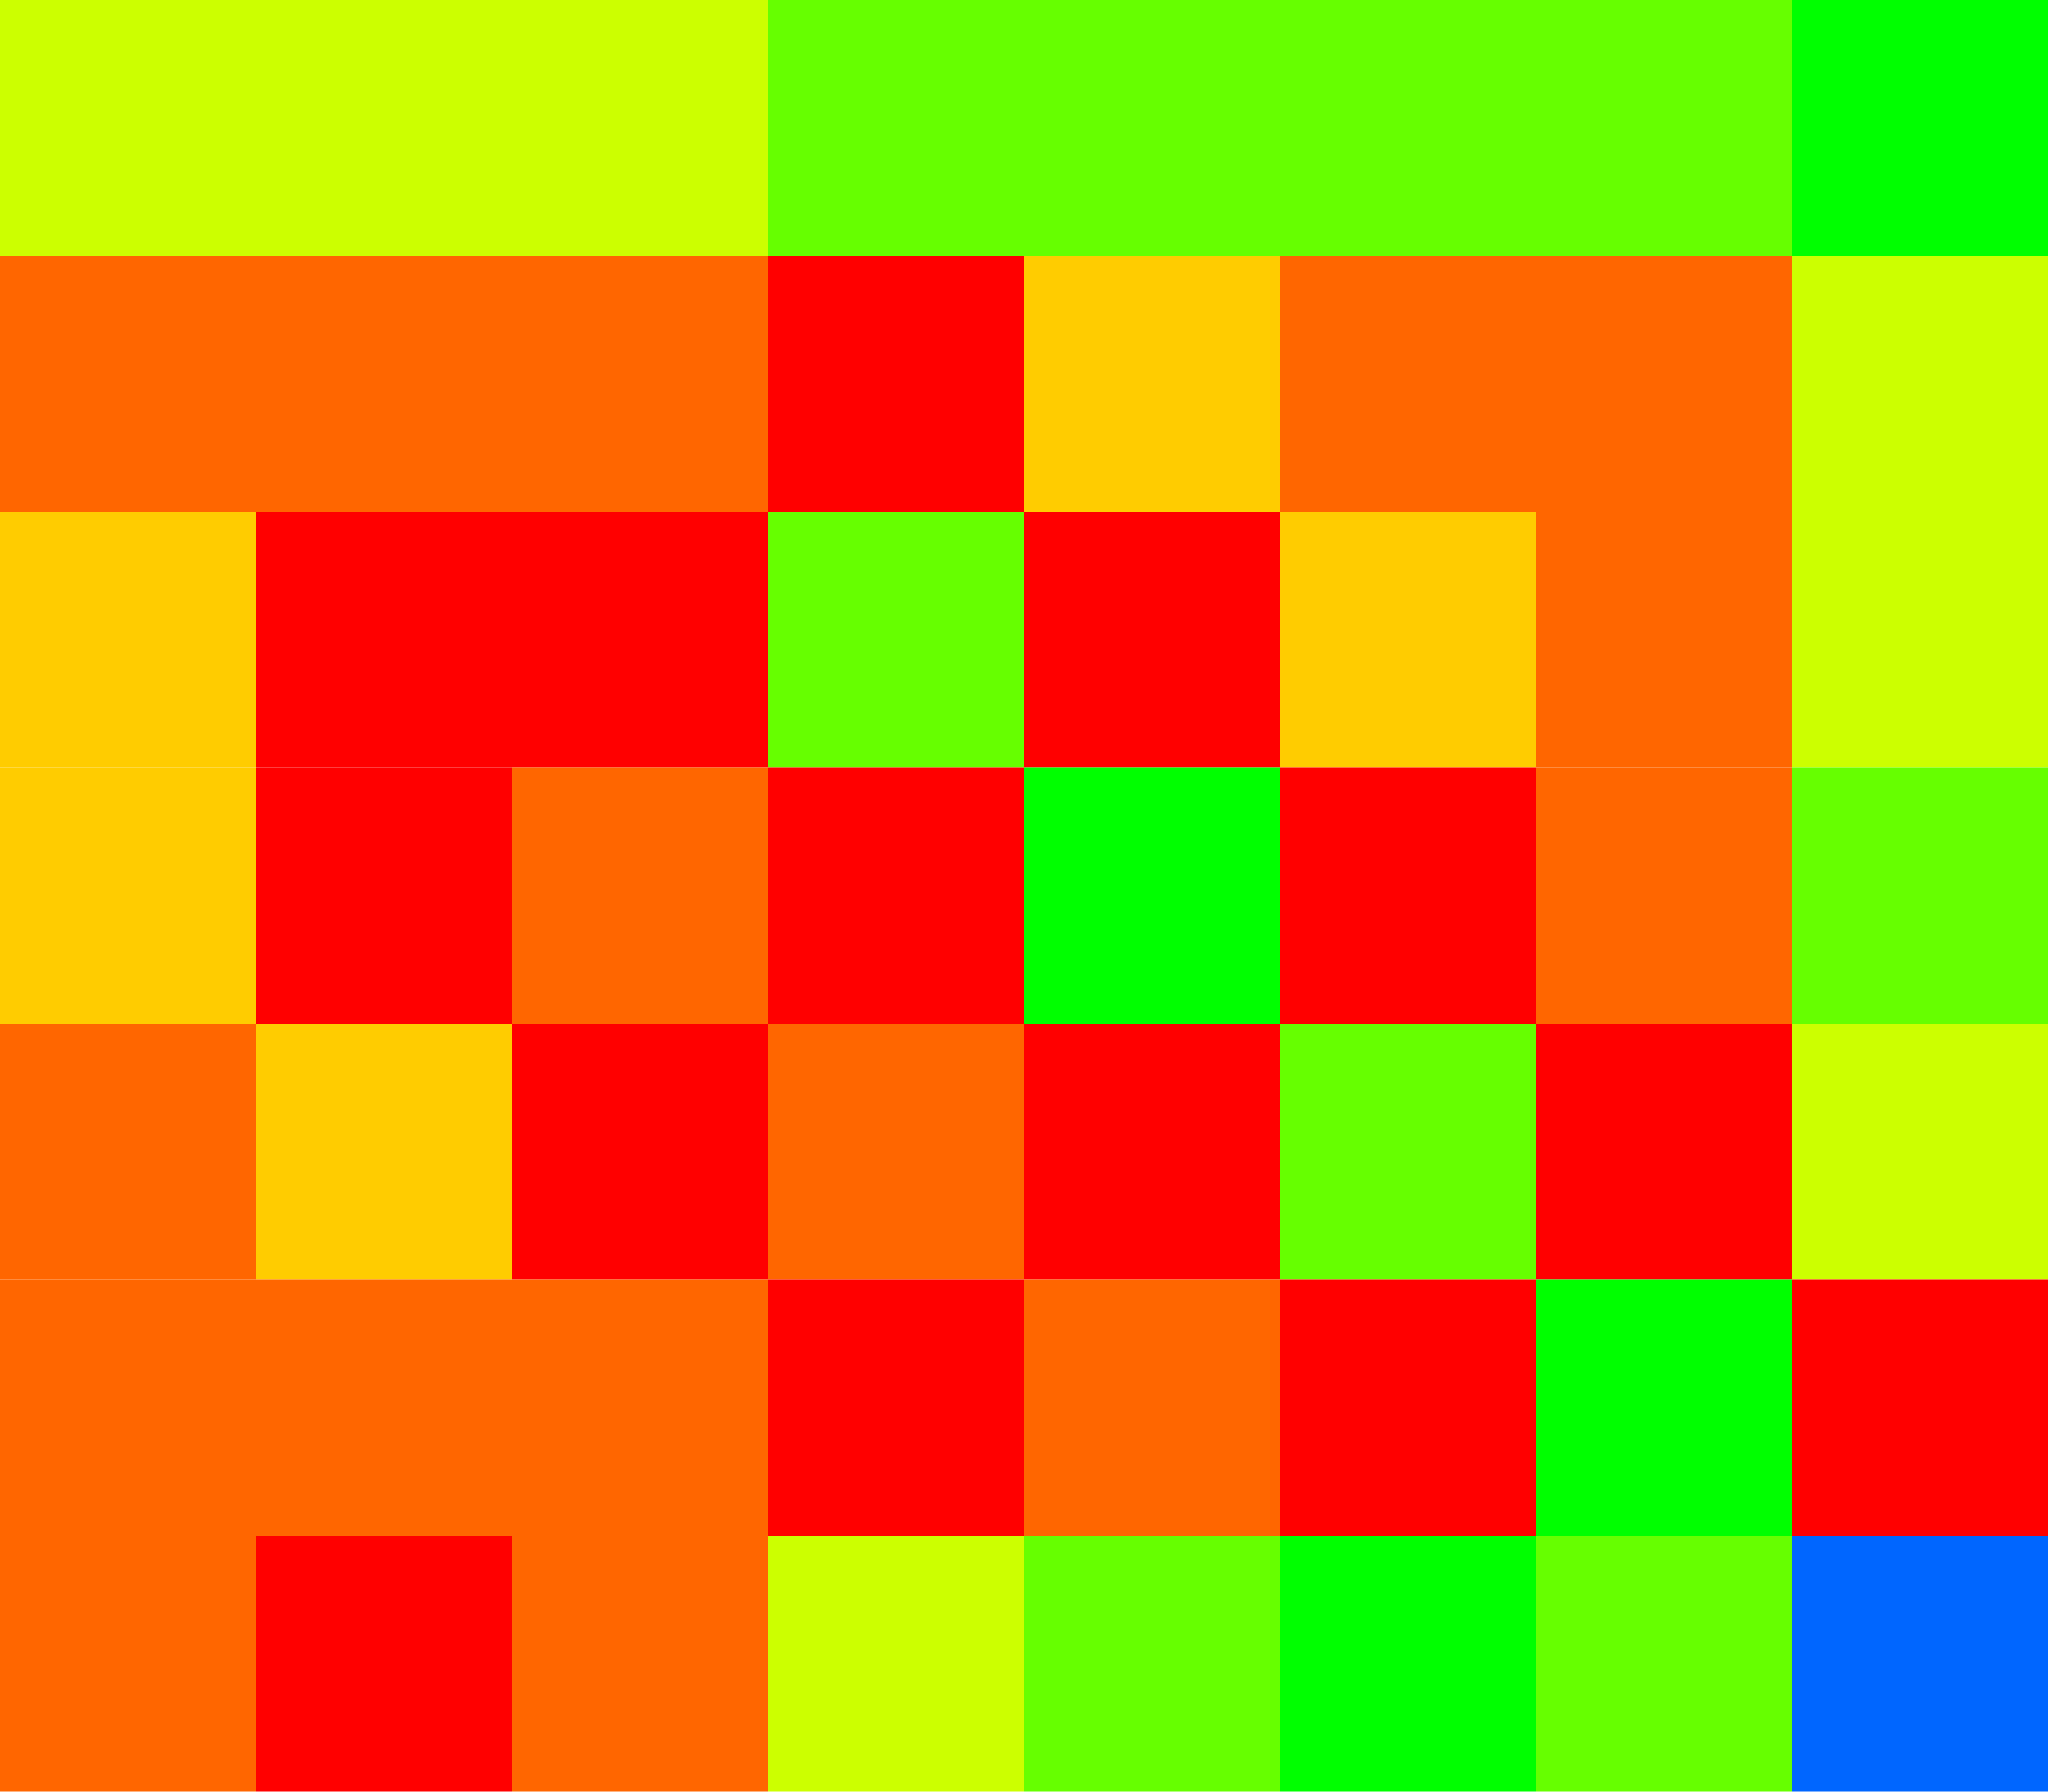
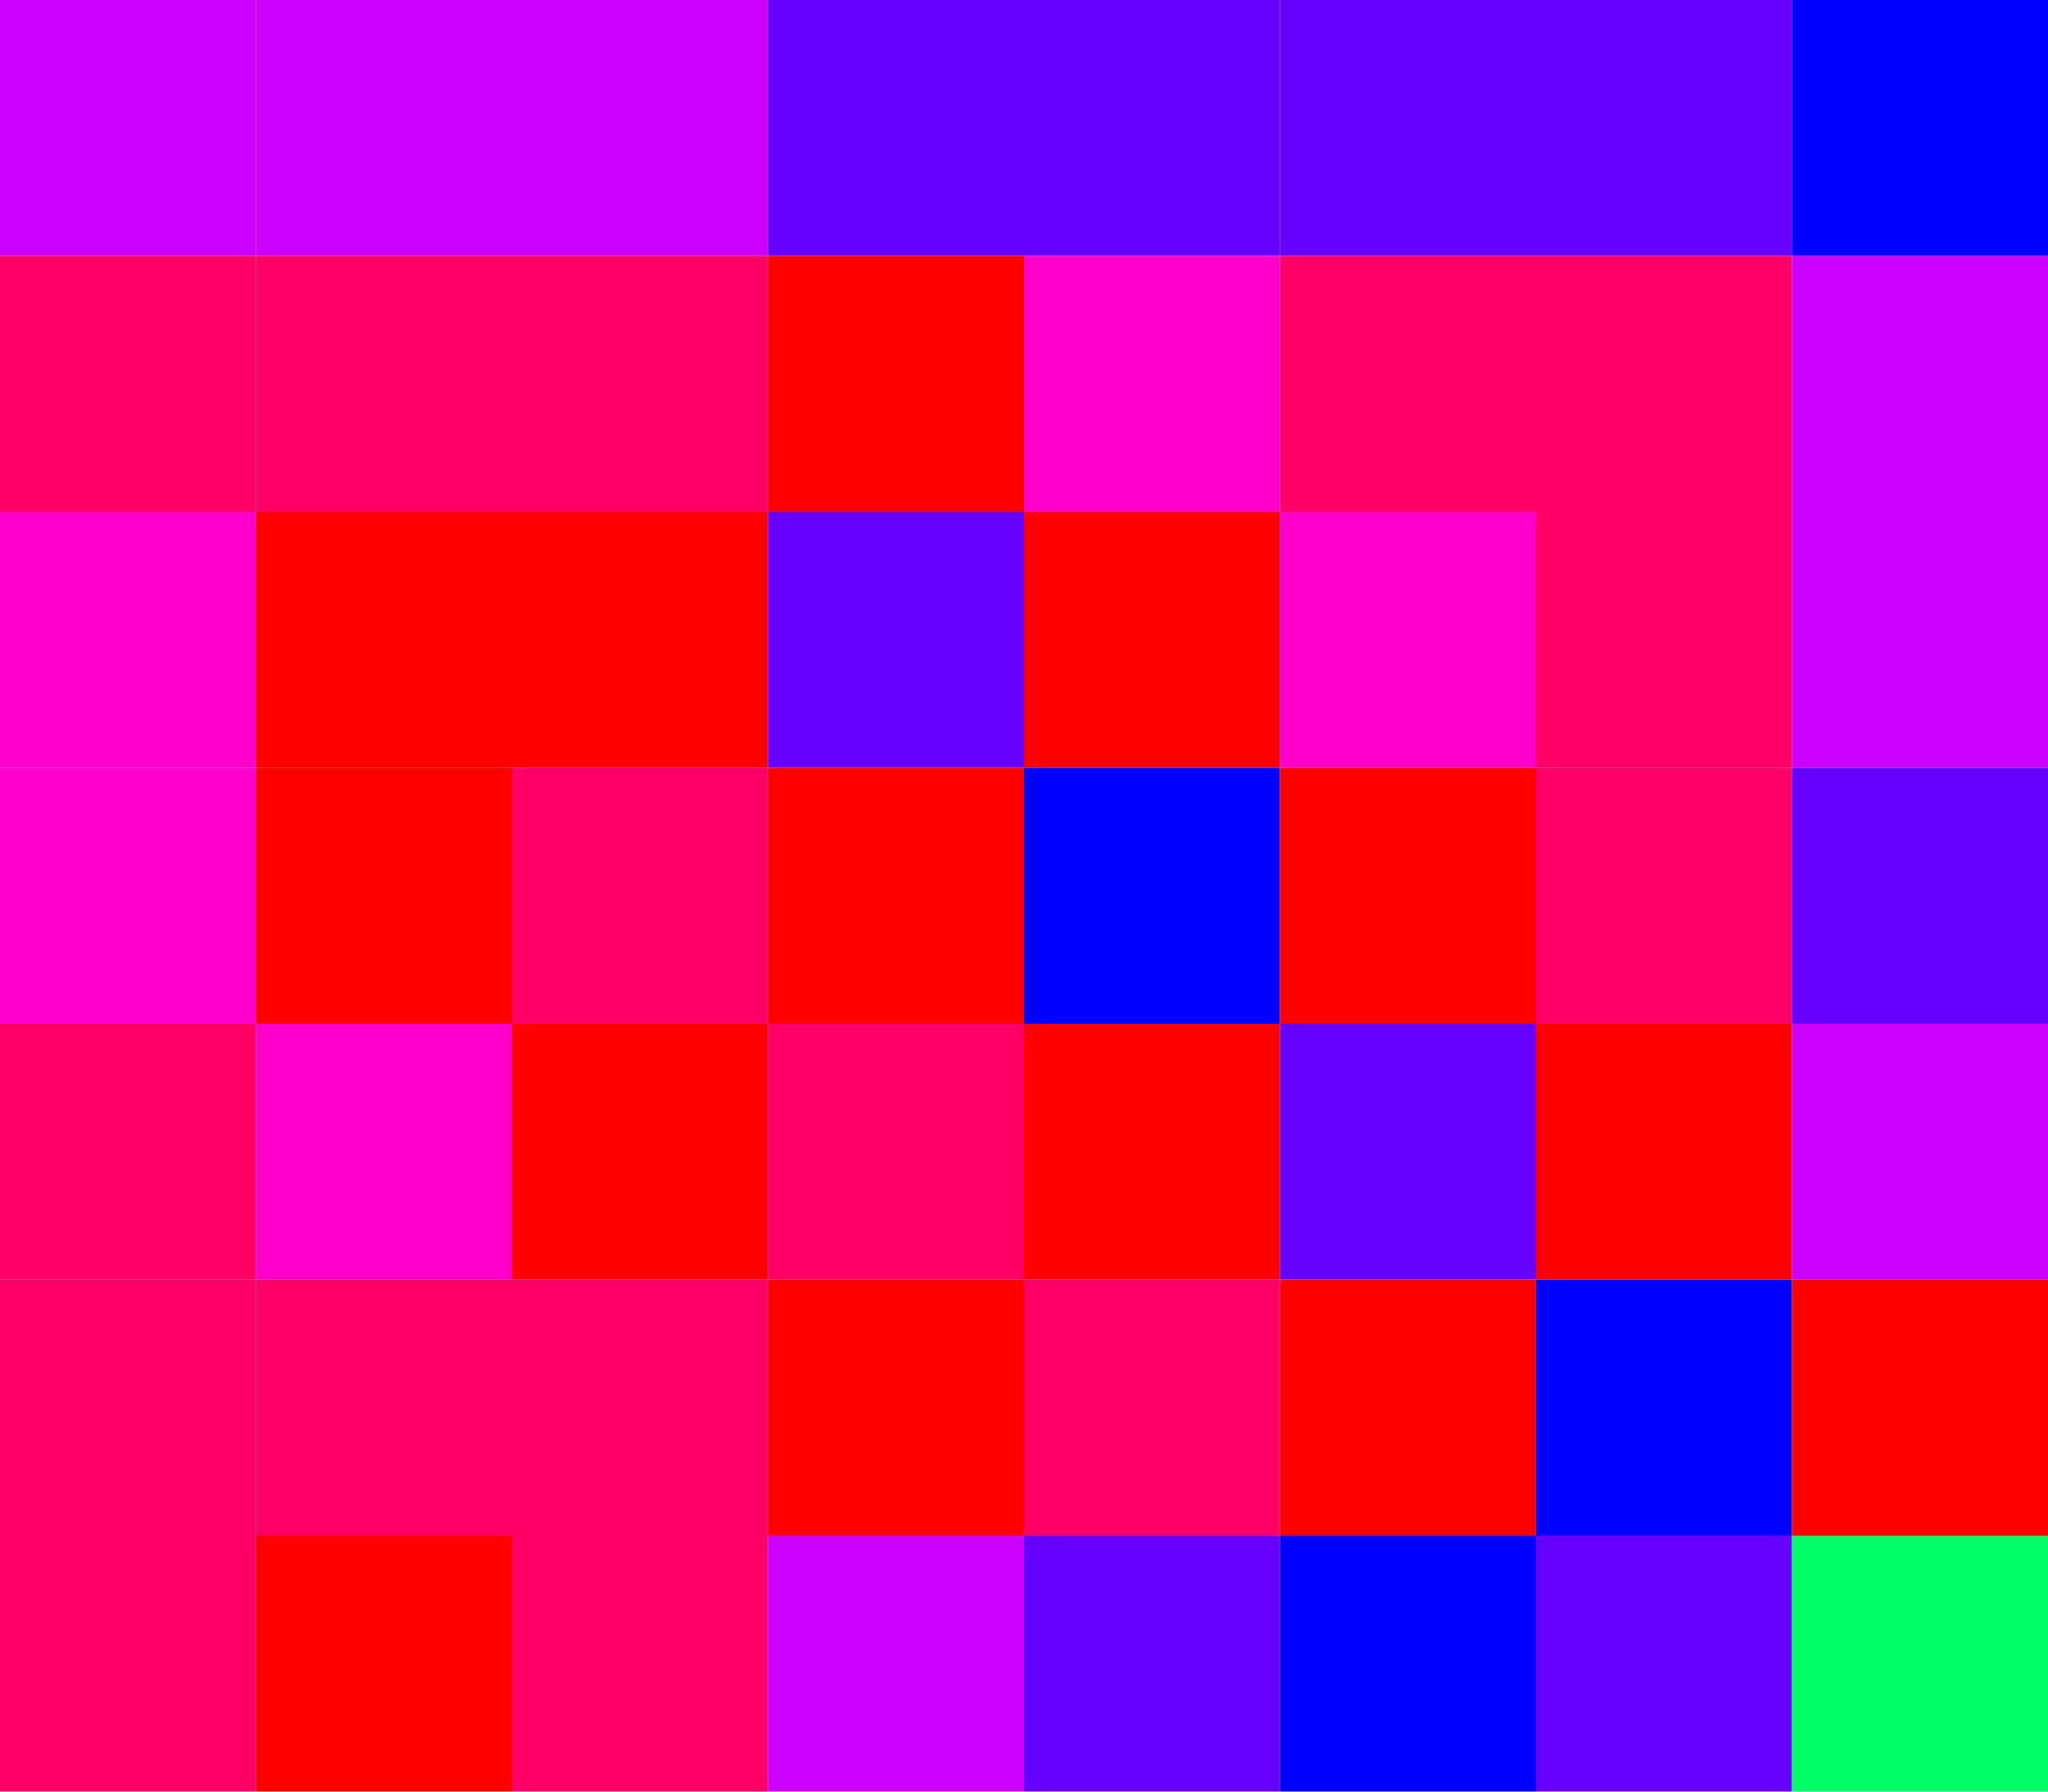
<svg xmlns="http://www.w3.org/2000/svg" width="256" height="224">
-   <rect x="0" y="0" width="32" height="32" fill="hsl(72.00,100.00%,50.00%)" />
-   <rect x="32" y="0" width="32" height="32" fill="hsl(72.00,100.00%,50.00%)" />
-   <rect x="64" y="0" width="32" height="32" fill="hsl(72.00,100.00%,50.00%)" />
-   <rect x="96" y="0" width="32" height="32" fill="hsl(96.00,100.00%,50.00%)" />
-   <rect x="128" y="0" width="32" height="32" fill="hsl(96.00,100.00%,50.00%)" />
-   <rect x="160" y="0" width="32" height="32" fill="hsl(96.00,100.00%,50.00%)" />
-   <rect x="192" y="0" width="32" height="32" fill="hsl(96.00,100.00%,50.00%)" />
-   <rect x="224" y="0" width="32" height="32" fill="hsl(120.00,100.00%,50.00%)" />
-   <rect x="0" y="32" width="32" height="32" fill="hsl(24.00,100.00%,50.00%)" />
-   <rect x="32" y="32" width="32" height="32" fill="hsl(24.00,100.00%,50.00%)" />
-   <rect x="64" y="32" width="32" height="32" fill="hsl(24.00,100.00%,50.00%)" />
-   <rect x="96" y="32" width="32" height="32" fill="hsl(0.00,100.00%,50.00%)" />
-   <rect x="128" y="32" width="32" height="32" fill="hsl(48.00,100.00%,50.00%)" />
-   <rect x="160" y="32" width="32" height="32" fill="hsl(24.00,100.00%,50.00%)" />
-   <rect x="192" y="32" width="32" height="32" fill="hsl(24.00,100.00%,50.00%)" />
-   <rect x="224" y="32" width="32" height="32" fill="hsl(72.00,100.00%,50.00%)" />
-   <rect x="0" y="64" width="32" height="32" fill="hsl(48.00,100.00%,50.00%)" />
-   <rect x="32" y="64" width="32" height="32" fill="hsl(0.00,100.00%,50.00%)" />
-   <rect x="64" y="64" width="32" height="32" fill="hsl(0.00,100.00%,50.00%)" />
-   <rect x="96" y="64" width="32" height="32" fill="hsl(96.00,100.00%,50.00%)" />
-   <rect x="128" y="64" width="32" height="32" fill="hsl(0.00,100.00%,50.00%)" />
-   <rect x="160" y="64" width="32" height="32" fill="hsl(48.00,100.00%,50.00%)" />
-   <rect x="192" y="64" width="32" height="32" fill="hsl(24.00,100.00%,50.00%)" />
-   <rect x="224" y="64" width="32" height="32" fill="hsl(72.00,100.00%,50.00%)" />
-   <rect x="0" y="96" width="32" height="32" fill="hsl(48.00,100.00%,50.00%)" />
-   <rect x="32" y="96" width="32" height="32" fill="hsl(0.00,100.00%,50.00%)" />
-   <rect x="64" y="96" width="32" height="32" fill="hsl(24.00,100.00%,50.00%)" />
-   <rect x="96" y="96" width="32" height="32" fill="hsl(0.00,100.00%,50.00%)" />
-   <rect x="128" y="96" width="32" height="32" fill="hsl(120.00,100.00%,50.00%)" />
-   <rect x="160" y="96" width="32" height="32" fill="hsl(0.00,100.00%,50.00%)" />
-   <rect x="192" y="96" width="32" height="32" fill="hsl(24.00,100.00%,50.00%)" />
-   <rect x="224" y="96" width="32" height="32" fill="hsl(96.00,100.00%,50.00%)" />
-   <rect x="0" y="128" width="32" height="32" fill="hsl(24.00,100.00%,50.00%)" />
-   <rect x="32" y="128" width="32" height="32" fill="hsl(48.00,100.00%,50.00%)" />
-   <rect x="64" y="128" width="32" height="32" fill="hsl(0.00,100.00%,50.00%)" />
-   <rect x="96" y="128" width="32" height="32" fill="hsl(24.00,100.00%,50.00%)" />
-   <rect x="128" y="128" width="32" height="32" fill="hsl(0.00,100.00%,50.00%)" />
-   <rect x="160" y="128" width="32" height="32" fill="hsl(96.00,100.00%,50.00%)" />
-   <rect x="192" y="128" width="32" height="32" fill="hsl(0.00,100.00%,50.00%)" />
-   <rect x="224" y="128" width="32" height="32" fill="hsl(72.00,100.00%,50.00%)" />
-   <rect x="0" y="160" width="32" height="32" fill="hsl(24.00,100.00%,50.00%)" />
-   <rect x="32" y="160" width="32" height="32" fill="hsl(24.00,100.00%,50.00%)" />
-   <rect x="64" y="160" width="32" height="32" fill="hsl(24.00,100.00%,50.00%)" />
-   <rect x="96" y="160" width="32" height="32" fill="hsl(0.00,100.00%,50.00%)" />
-   <rect x="128" y="160" width="32" height="32" fill="hsl(24.00,100.00%,50.00%)" />
-   <rect x="160" y="160" width="32" height="32" fill="hsl(0.00,100.00%,50.00%)" />
-   <rect x="192" y="160" width="32" height="32" fill="hsl(120.00,100.00%,50.00%)" />
-   <rect x="224" y="160" width="32" height="32" fill="hsl(0.00,100.00%,50.00%)" />
-   <rect x="0" y="192" width="32" height="32" fill="hsl(24.00,100.00%,50.00%)" />
-   <rect x="32" y="192" width="32" height="32" fill="hsl(0.00,100.00%,50.00%)" />
-   <rect x="64" y="192" width="32" height="32" fill="hsl(24.00,100.00%,50.00%)" />
-   <rect x="96" y="192" width="32" height="32" fill="hsl(72.00,100.00%,50.00%)" />
-   <rect x="128" y="192" width="32" height="32" fill="hsl(96.00,100.00%,50.00%)" />
-   <rect x="160" y="192" width="32" height="32" fill="hsl(120.00,100.00%,50.00%)" />
-   <rect x="192" y="192" width="32" height="32" fill="hsl(96.00,100.00%,50.00%)" />
-   <rect x="224" y="192" width="32" height="32" fill="hsl(216.00,100.00%,50.00%)" />
+   <rect x="0" y="0" width="32" height="32" fill="hsl(288.00,100.00%,50.00%)" />
+   <rect x="32" y="0" width="32" height="32" fill="hsl(288.00,100.00%,50.00%)" />
+   <rect x="64" y="0" width="32" height="32" fill="hsl(288.00,100.00%,50.00%)" />
+   <rect x="96" y="0" width="32" height="32" fill="hsl(264.00,100.00%,50.00%)" />
+   <rect x="128" y="0" width="32" height="32" fill="hsl(264.00,100.00%,50.00%)" />
+   <rect x="160" y="0" width="32" height="32" fill="hsl(264.00,100.00%,50.00%)" />
+   <rect x="192" y="0" width="32" height="32" fill="hsl(264.00,100.00%,50.00%)" />
+   <rect x="224" y="0" width="32" height="32" fill="hsl(240.00,100.00%,50.00%)" />
+   <rect x="0" y="32" width="32" height="32" fill="hsl(336.00,100.00%,50.00%)" />
+   <rect x="32" y="32" width="32" height="32" fill="hsl(336.00,100.00%,50.00%)" />
+   <rect x="64" y="32" width="32" height="32" fill="hsl(336.00,100.00%,50.00%)" />
+   <rect x="96" y="32" width="32" height="32" fill="hsl(360.00,100.00%,50.00%)" />
+   <rect x="128" y="32" width="32" height="32" fill="hsl(312.00,100.00%,50.00%)" />
+   <rect x="160" y="32" width="32" height="32" fill="hsl(336.00,100.00%,50.00%)" />
+   <rect x="192" y="32" width="32" height="32" fill="hsl(336.00,100.00%,50.00%)" />
+   <rect x="224" y="32" width="32" height="32" fill="hsl(288.00,100.00%,50.00%)" />
+   <rect x="0" y="64" width="32" height="32" fill="hsl(312.00,100.00%,50.00%)" />
+   <rect x="32" y="64" width="32" height="32" fill="hsl(360.00,100.00%,50.00%)" />
+   <rect x="64" y="64" width="32" height="32" fill="hsl(360.00,100.00%,50.00%)" />
+   <rect x="96" y="64" width="32" height="32" fill="hsl(264.00,100.00%,50.00%)" />
+   <rect x="128" y="64" width="32" height="32" fill="hsl(360.00,100.00%,50.00%)" />
+   <rect x="160" y="64" width="32" height="32" fill="hsl(312.00,100.00%,50.00%)" />
+   <rect x="192" y="64" width="32" height="32" fill="hsl(336.00,100.00%,50.00%)" />
+   <rect x="224" y="64" width="32" height="32" fill="hsl(288.00,100.00%,50.00%)" />
+   <rect x="0" y="96" width="32" height="32" fill="hsl(312.00,100.00%,50.00%)" />
+   <rect x="32" y="96" width="32" height="32" fill="hsl(360.00,100.00%,50.00%)" />
+   <rect x="64" y="96" width="32" height="32" fill="hsl(336.00,100.00%,50.00%)" />
+   <rect x="96" y="96" width="32" height="32" fill="hsl(360.00,100.00%,50.00%)" />
+   <rect x="128" y="96" width="32" height="32" fill="hsl(240.00,100.00%,50.00%)" />
+   <rect x="160" y="96" width="32" height="32" fill="hsl(360.00,100.00%,50.00%)" />
+   <rect x="192" y="96" width="32" height="32" fill="hsl(336.00,100.00%,50.00%)" />
+   <rect x="224" y="96" width="32" height="32" fill="hsl(264.00,100.00%,50.00%)" />
+   <rect x="0" y="128" width="32" height="32" fill="hsl(336.00,100.00%,50.00%)" />
+   <rect x="32" y="128" width="32" height="32" fill="hsl(312.00,100.00%,50.00%)" />
+   <rect x="64" y="128" width="32" height="32" fill="hsl(360.00,100.00%,50.00%)" />
+   <rect x="96" y="128" width="32" height="32" fill="hsl(336.00,100.00%,50.00%)" />
+   <rect x="128" y="128" width="32" height="32" fill="hsl(360.00,100.00%,50.00%)" />
+   <rect x="160" y="128" width="32" height="32" fill="hsl(264.00,100.00%,50.00%)" />
+   <rect x="192" y="128" width="32" height="32" fill="hsl(360.00,100.00%,50.00%)" />
+   <rect x="224" y="128" width="32" height="32" fill="hsl(288.00,100.00%,50.00%)" />
+   <rect x="0" y="160" width="32" height="32" fill="hsl(336.00,100.00%,50.00%)" />
+   <rect x="32" y="160" width="32" height="32" fill="hsl(336.00,100.00%,50.00%)" />
+   <rect x="64" y="160" width="32" height="32" fill="hsl(336.00,100.00%,50.00%)" />
+   <rect x="96" y="160" width="32" height="32" fill="hsl(360.00,100.00%,50.00%)" />
+   <rect x="128" y="160" width="32" height="32" fill="hsl(336.00,100.00%,50.00%)" />
+   <rect x="160" y="160" width="32" height="32" fill="hsl(360.00,100.00%,50.00%)" />
+   <rect x="192" y="160" width="32" height="32" fill="hsl(240.00,100.00%,50.00%)" />
+   <rect x="224" y="160" width="32" height="32" fill="hsl(360.00,100.00%,50.00%)" />
+   <rect x="0" y="192" width="32" height="32" fill="hsl(336.00,100.00%,50.00%)" />
+   <rect x="32" y="192" width="32" height="32" fill="hsl(360.00,100.00%,50.00%)" />
+   <rect x="64" y="192" width="32" height="32" fill="hsl(336.00,100.00%,50.00%)" />
+   <rect x="96" y="192" width="32" height="32" fill="hsl(288.00,100.00%,50.00%)" />
+   <rect x="128" y="192" width="32" height="32" fill="hsl(264.00,100.00%,50.00%)" />
+   <rect x="160" y="192" width="32" height="32" fill="hsl(240.00,100.00%,50.00%)" />
+   <rect x="192" y="192" width="32" height="32" fill="hsl(264.00,100.00%,50.00%)" />
+   <rect x="224" y="192" width="32" height="32" fill="hsl(144.00,100.00%,50.00%)" />
</svg>
